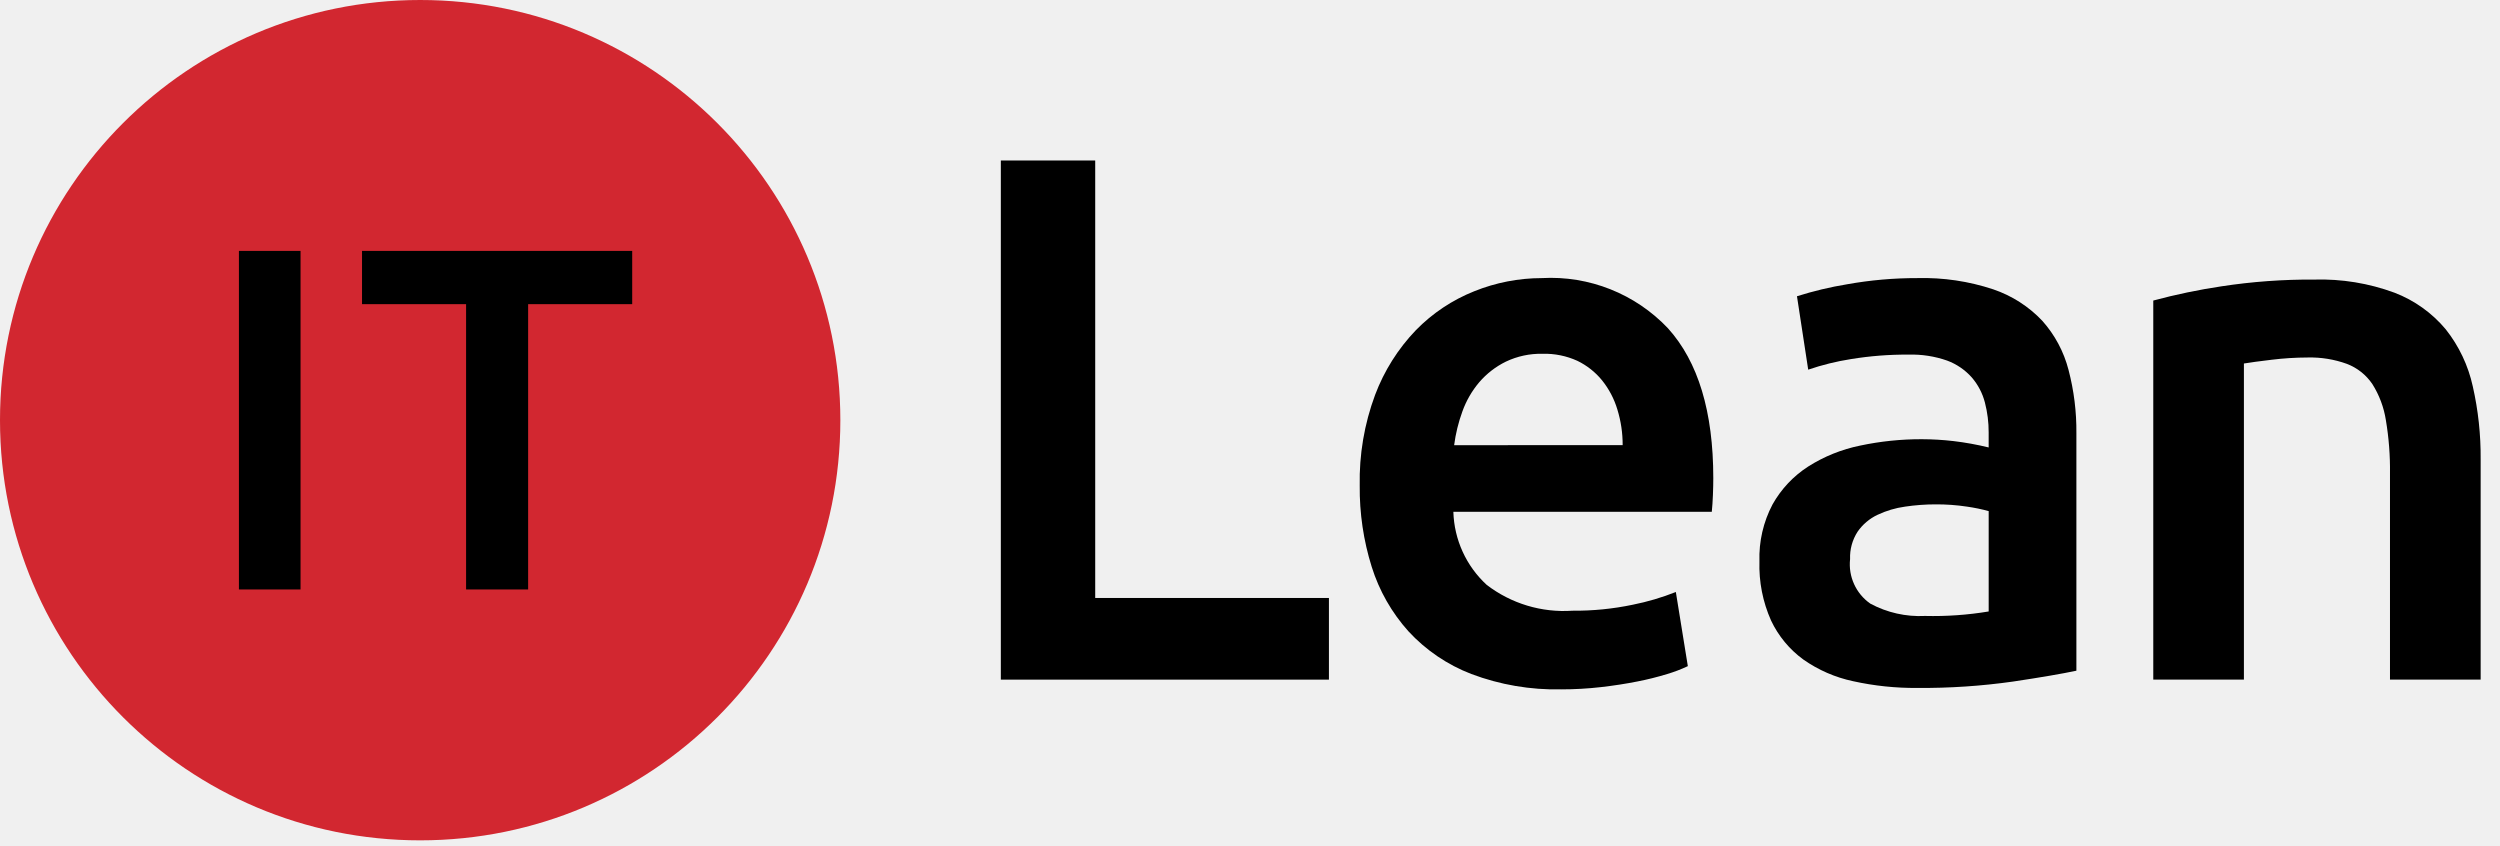
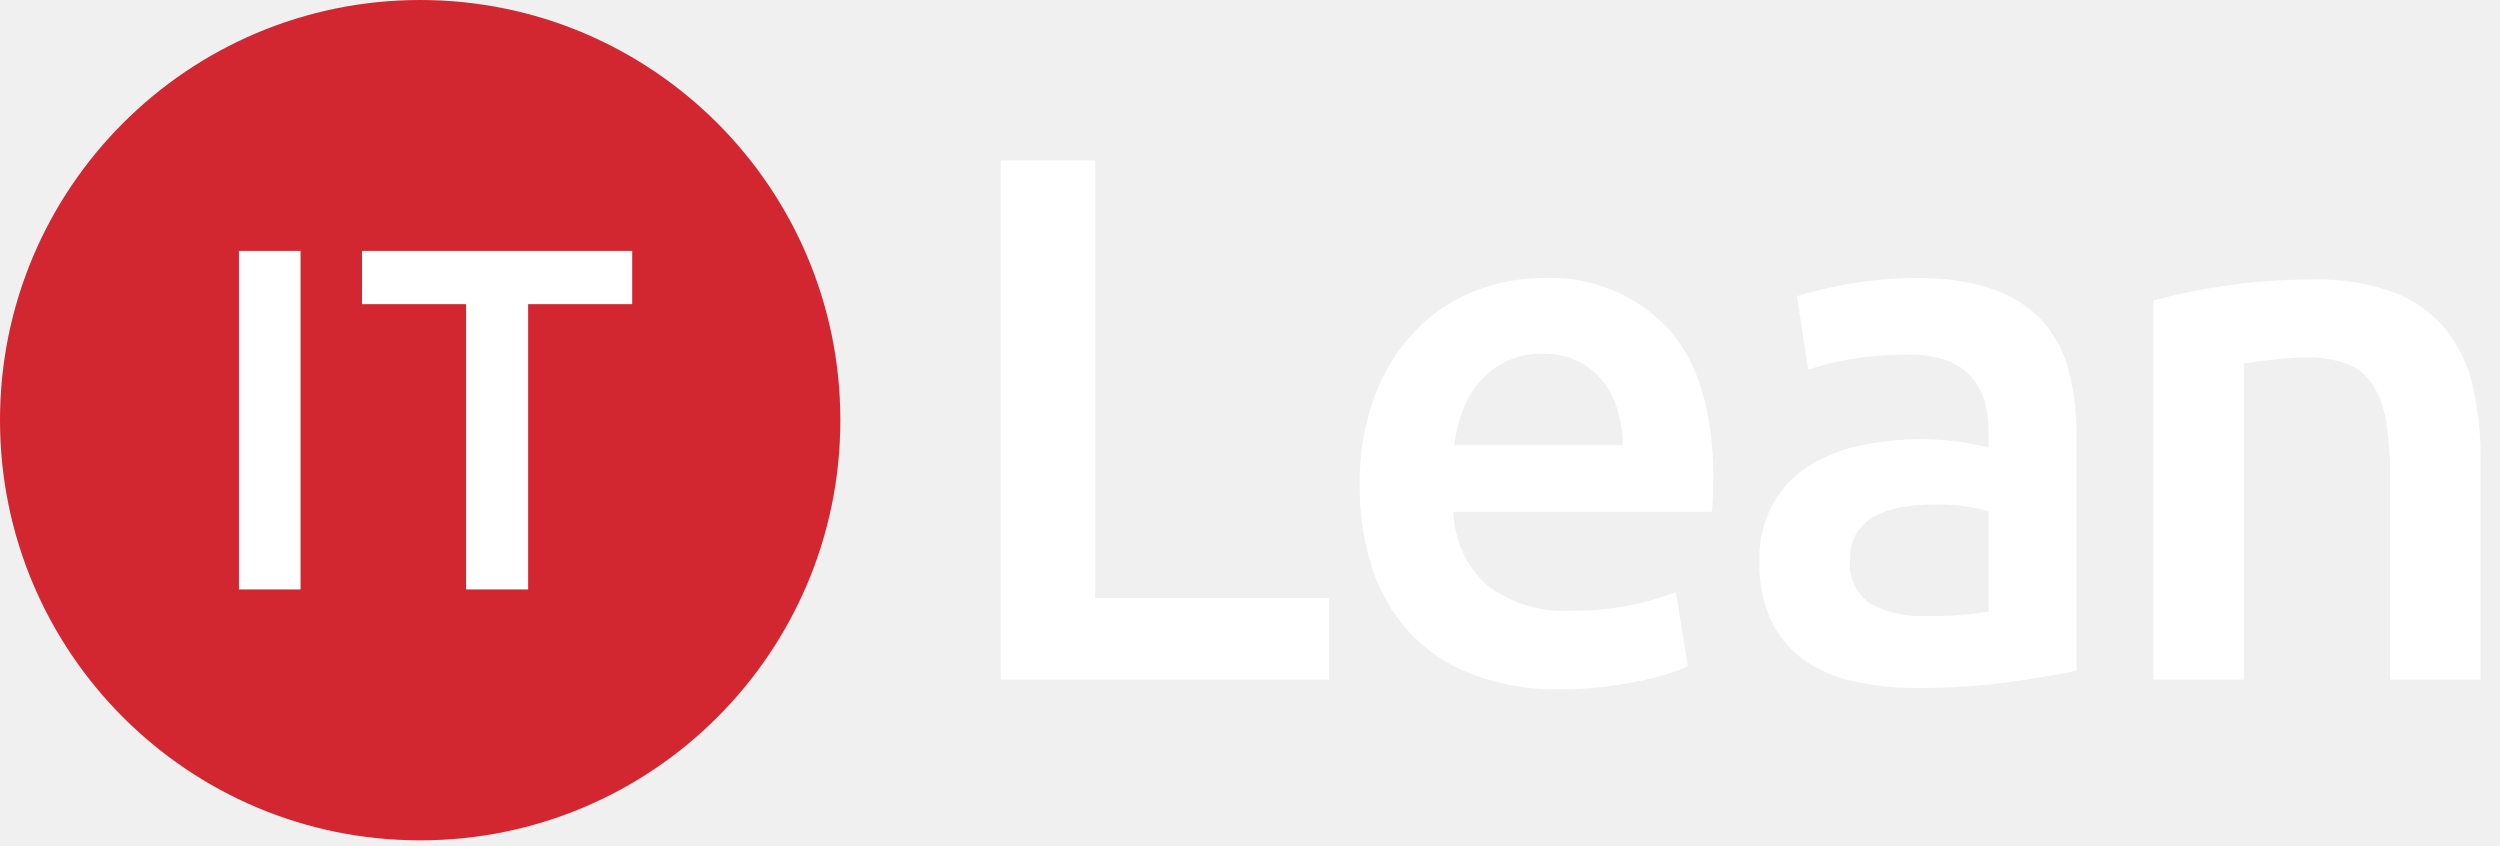
<svg xmlns="http://www.w3.org/2000/svg" width="142" height="48" viewBox="0 0 142 48">
-   <defs />
+   <defs>
+     <style>.cls-3{fill:#ffffff;}.W{fill:#ffffff;}</style>
+   </defs>
  <g transform="translate(-43 -20)">
    <g transform="translate(-94.48 -181.611)">
      <path fill="#d22730" fill-rule="evenodd" d="M185.212 225.477a23.866 23.866 0 1 1-23.87-23.866 23.868 23.868 0 0 1 23.87 23.866" />
      <g transform="translate(151.051 215.862)">
        <path d="M192.084 258.95h3.5v19.23h-3.5z" class="cls-3" transform="translate(-192.084 -258.95)" />
        <path d="M235.566 258.95v3.025h-5.911v16.205h-3.524v-16.205h-5.911v-3.025z" class="cls-3" transform="translate(-213.228 -258.95)" />
      </g>
      <g transform="translate(194.327 210.727)">
        <path d="M384.848 263.138v4.638h-18.636v-29.487h5.361v24.849z" class="W" transform="translate(-366.212 -238.289)" />
        <path d="M448.233 276.953a13.98 13.98 0 0 1 .872-5.148 10.8 10.8 0 0 1 2.319-3.681 9.6 9.6 0 0 1 3.319-2.212 10.29 10.29 0 0 1 3.83-.745 9.169 9.169 0 0 1 7.169 2.851q2.574 2.852 2.574 8.51 0 .426-.021.957t-.064.957h-14.679a5.867 5.867 0 0 0 1.893 4.149 7.193 7.193 0 0 0 4.872 1.468 16 16 0 0 0 3.425-.34 14.067 14.067 0 0 0 2.447-.723l.681 4.212a8.144 8.144 0 0 1-1.17.447 16.522 16.522 0 0 1-1.7.425q-.957.191-2.064.319a19.725 19.725 0 0 1-2.255.128 13.653 13.653 0 0 1-5.106-.872 9.5 9.5 0 0 1-3.575-2.426 9.929 9.929 0 0 1-2.085-3.659 14.93 14.93 0 0 1-.682-4.617zm14.935-2.3a6.784 6.784 0 0 0-.3-2.021 4.88 4.88 0 0 0-.872-1.66 4.134 4.134 0 0 0-1.4-1.106 4.478 4.478 0 0 0-1.979-.4 4.606 4.606 0 0 0-2.085.447 4.754 4.754 0 0 0-1.511 1.17 5.354 5.354 0 0 0-.957 1.66 8.963 8.963 0 0 0-.468 1.915z" class="W" transform="translate(-427.848 -258.487)" />
        <path d="M548.569 265.167a12.6 12.6 0 0 1 4.3.638 6.865 6.865 0 0 1 2.787 1.787 6.7 6.7 0 0 1 1.49 2.787 13.648 13.648 0 0 1 .447 3.6v13.488q-1.192.255-3.6.617a36.775 36.775 0 0 1-5.425.362 16.266 16.266 0 0 1-3.659-.383 7.686 7.686 0 0 1-2.83-1.234 5.814 5.814 0 0 1-1.829-2.213 7.666 7.666 0 0 1-.66-3.361 6.491 6.491 0 0 1 .745-3.234 6.113 6.113 0 0 1 2.021-2.149 8.758 8.758 0 0 1 2.957-1.192 16.678 16.678 0 0 1 3.51-.362 15.985 15.985 0 0 1 1.787.106 16.768 16.768 0 0 1 2 .362v-.851a6.67 6.67 0 0 0-.213-1.7 3.538 3.538 0 0 0-.745-1.425 3.5 3.5 0 0 0-1.4-.957 6.086 6.086 0 0 0-2.191-.34 19.439 19.439 0 0 0-3.276.255 14.391 14.391 0 0 0-2.425.6l-.638-4.17a20.312 20.312 0 0 1 2.851-.681 22.349 22.349 0 0 1 3.996-.35zm.425 19.19a19.176 19.176 0 0 0 3.617-.255v-5.7a10.045 10.045 0 0 0-1.234-.255 11.518 11.518 0 0 0-1.787-.128 11.886 11.886 0 0 0-1.723.128 5.379 5.379 0 0 0-1.574.468 2.858 2.858 0 0 0-1.128.957 2.673 2.673 0 0 0-.426 1.553 2.723 2.723 0 0 0 1.149 2.532 5.926 5.926 0 0 0 3.106.7z" class="W" transform="translate(-496.501 -258.487)" />
        <path d="M629.595 266.7a34.637 34.637 0 0 1 3.872-.808 33.38 33.38 0 0 1 5.276-.383 12.141 12.141 0 0 1 4.553.745 7.108 7.108 0 0 1 2.915 2.085 7.964 7.964 0 0 1 1.532 3.234 18.064 18.064 0 0 1 .447 4.148v12.509h-5.15v-11.7a16.973 16.973 0 0 0-.234-3.042 5.406 5.406 0 0 0-.766-2.042 3.065 3.065 0 0 0-1.447-1.149 6.1 6.1 0 0 0-2.234-.362 17.107 17.107 0 0 0-2.042.128q-1.064.127-1.574.213v17.956h-5.148z" class="W" transform="translate(-564.136 -258.745)" />
      </g>
    </g>
  </g>
</svg>
